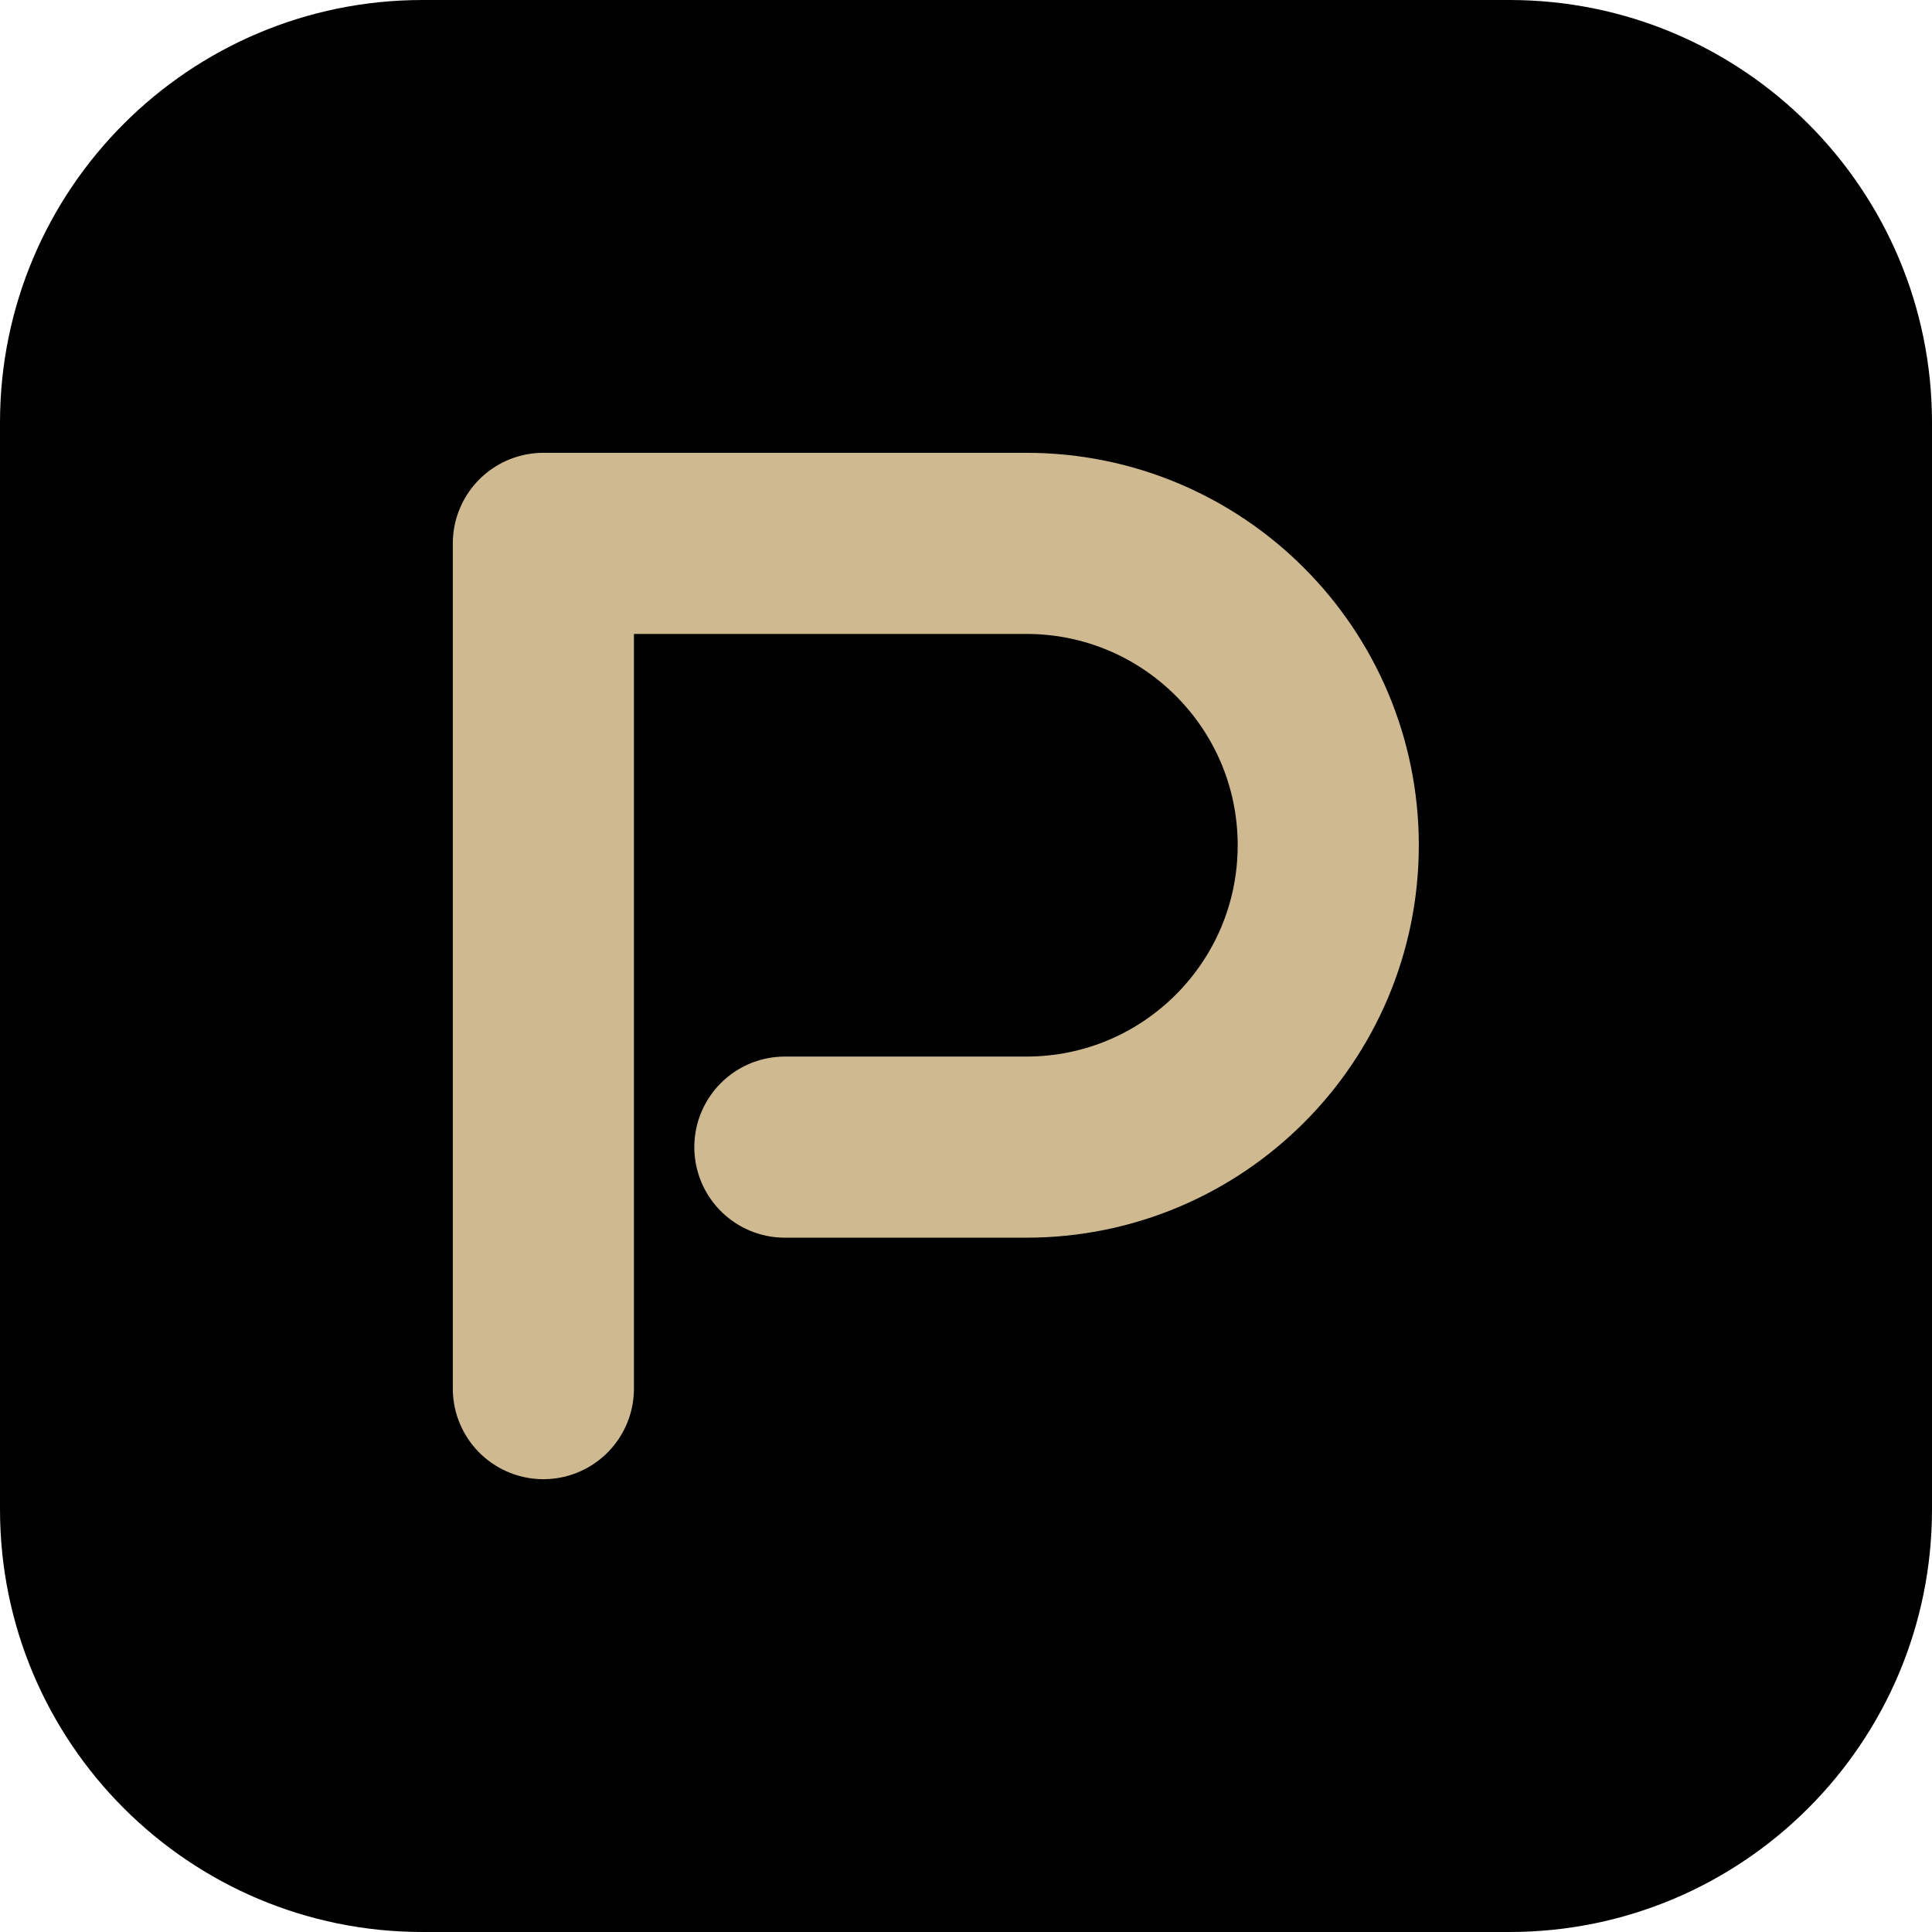
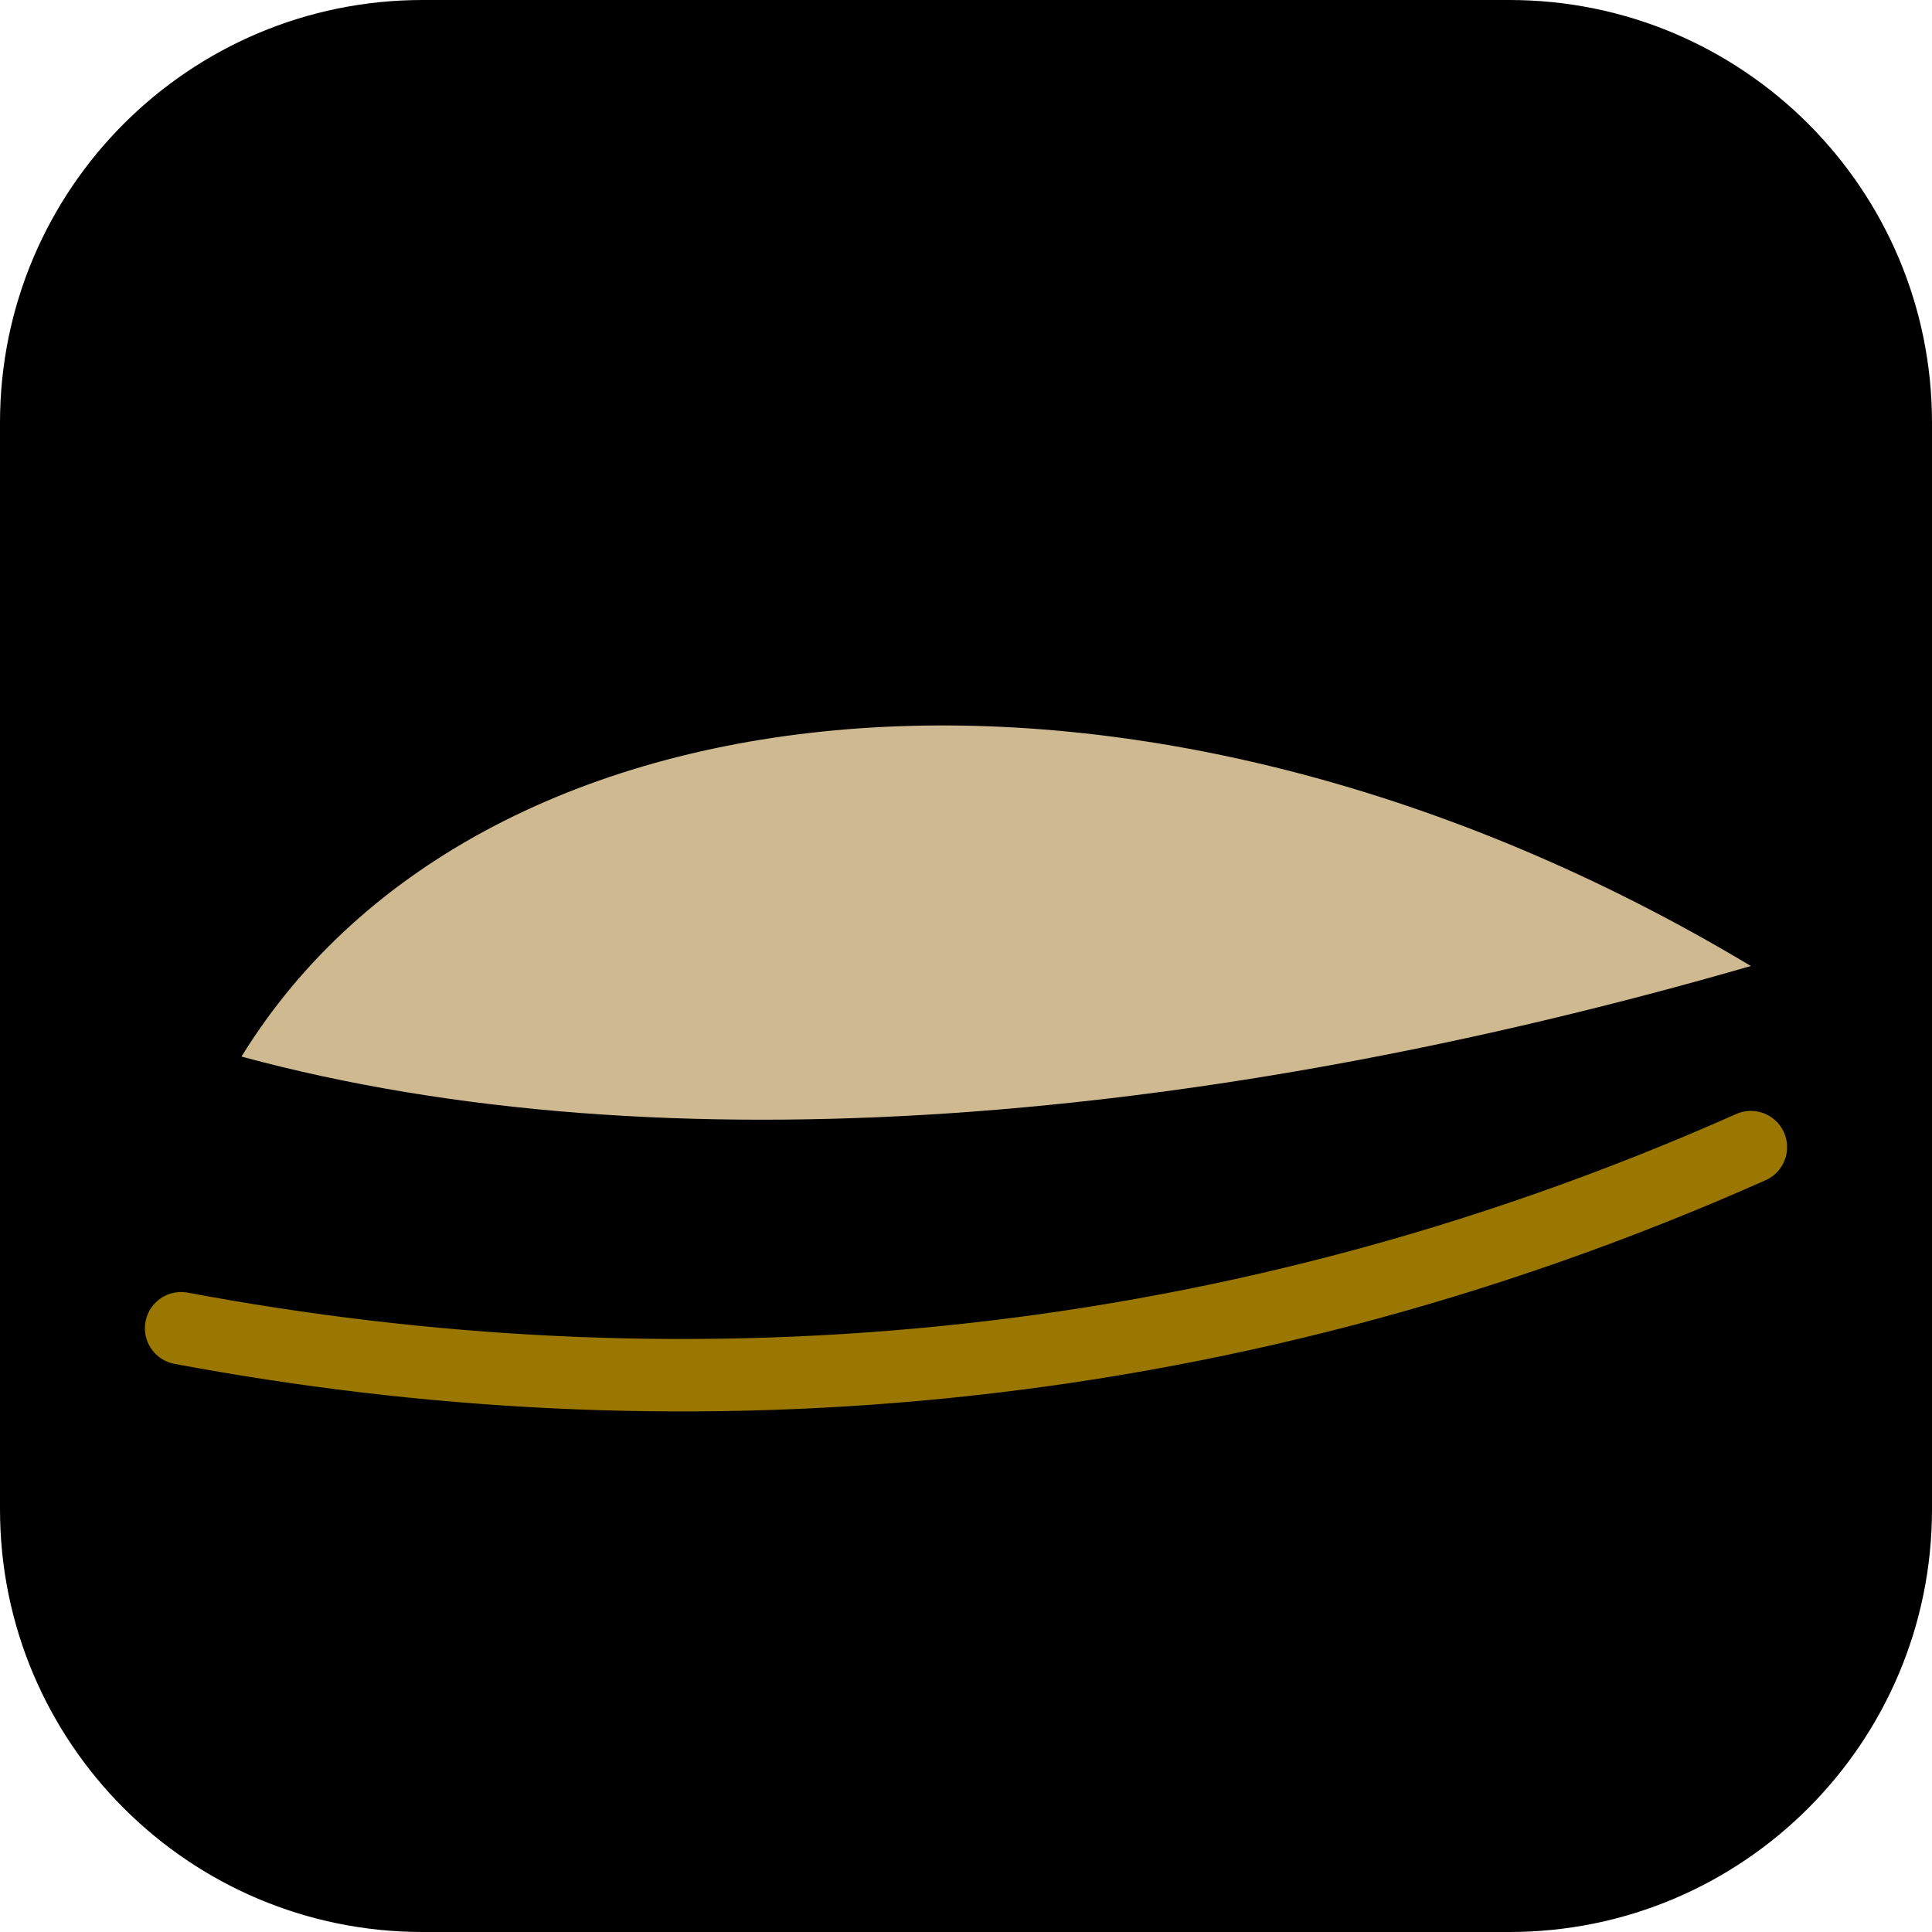
<svg xmlns="http://www.w3.org/2000/svg" viewBox="0 0 32 32">
  <rect width="32" height="32" rx="7" fill="#000" />
-   <path d="M9 23V9h8a5 5 0 010 10h-4" fill="none" stroke="#cfb991" stroke-width="3" stroke-linecap="round" stroke-linejoin="round" />
+   <path d="M4 17.5C8 11 19 10 29 16c-9 2.6-18 3.4-25 1.5z" fill="#cfb991" />
+   <path d="M3 22c8 1.5 17 1 26-3" fill="none" stroke="#daaa00" stroke-width="1.2" stroke-linecap="round" opacity=".7" />
</svg>
